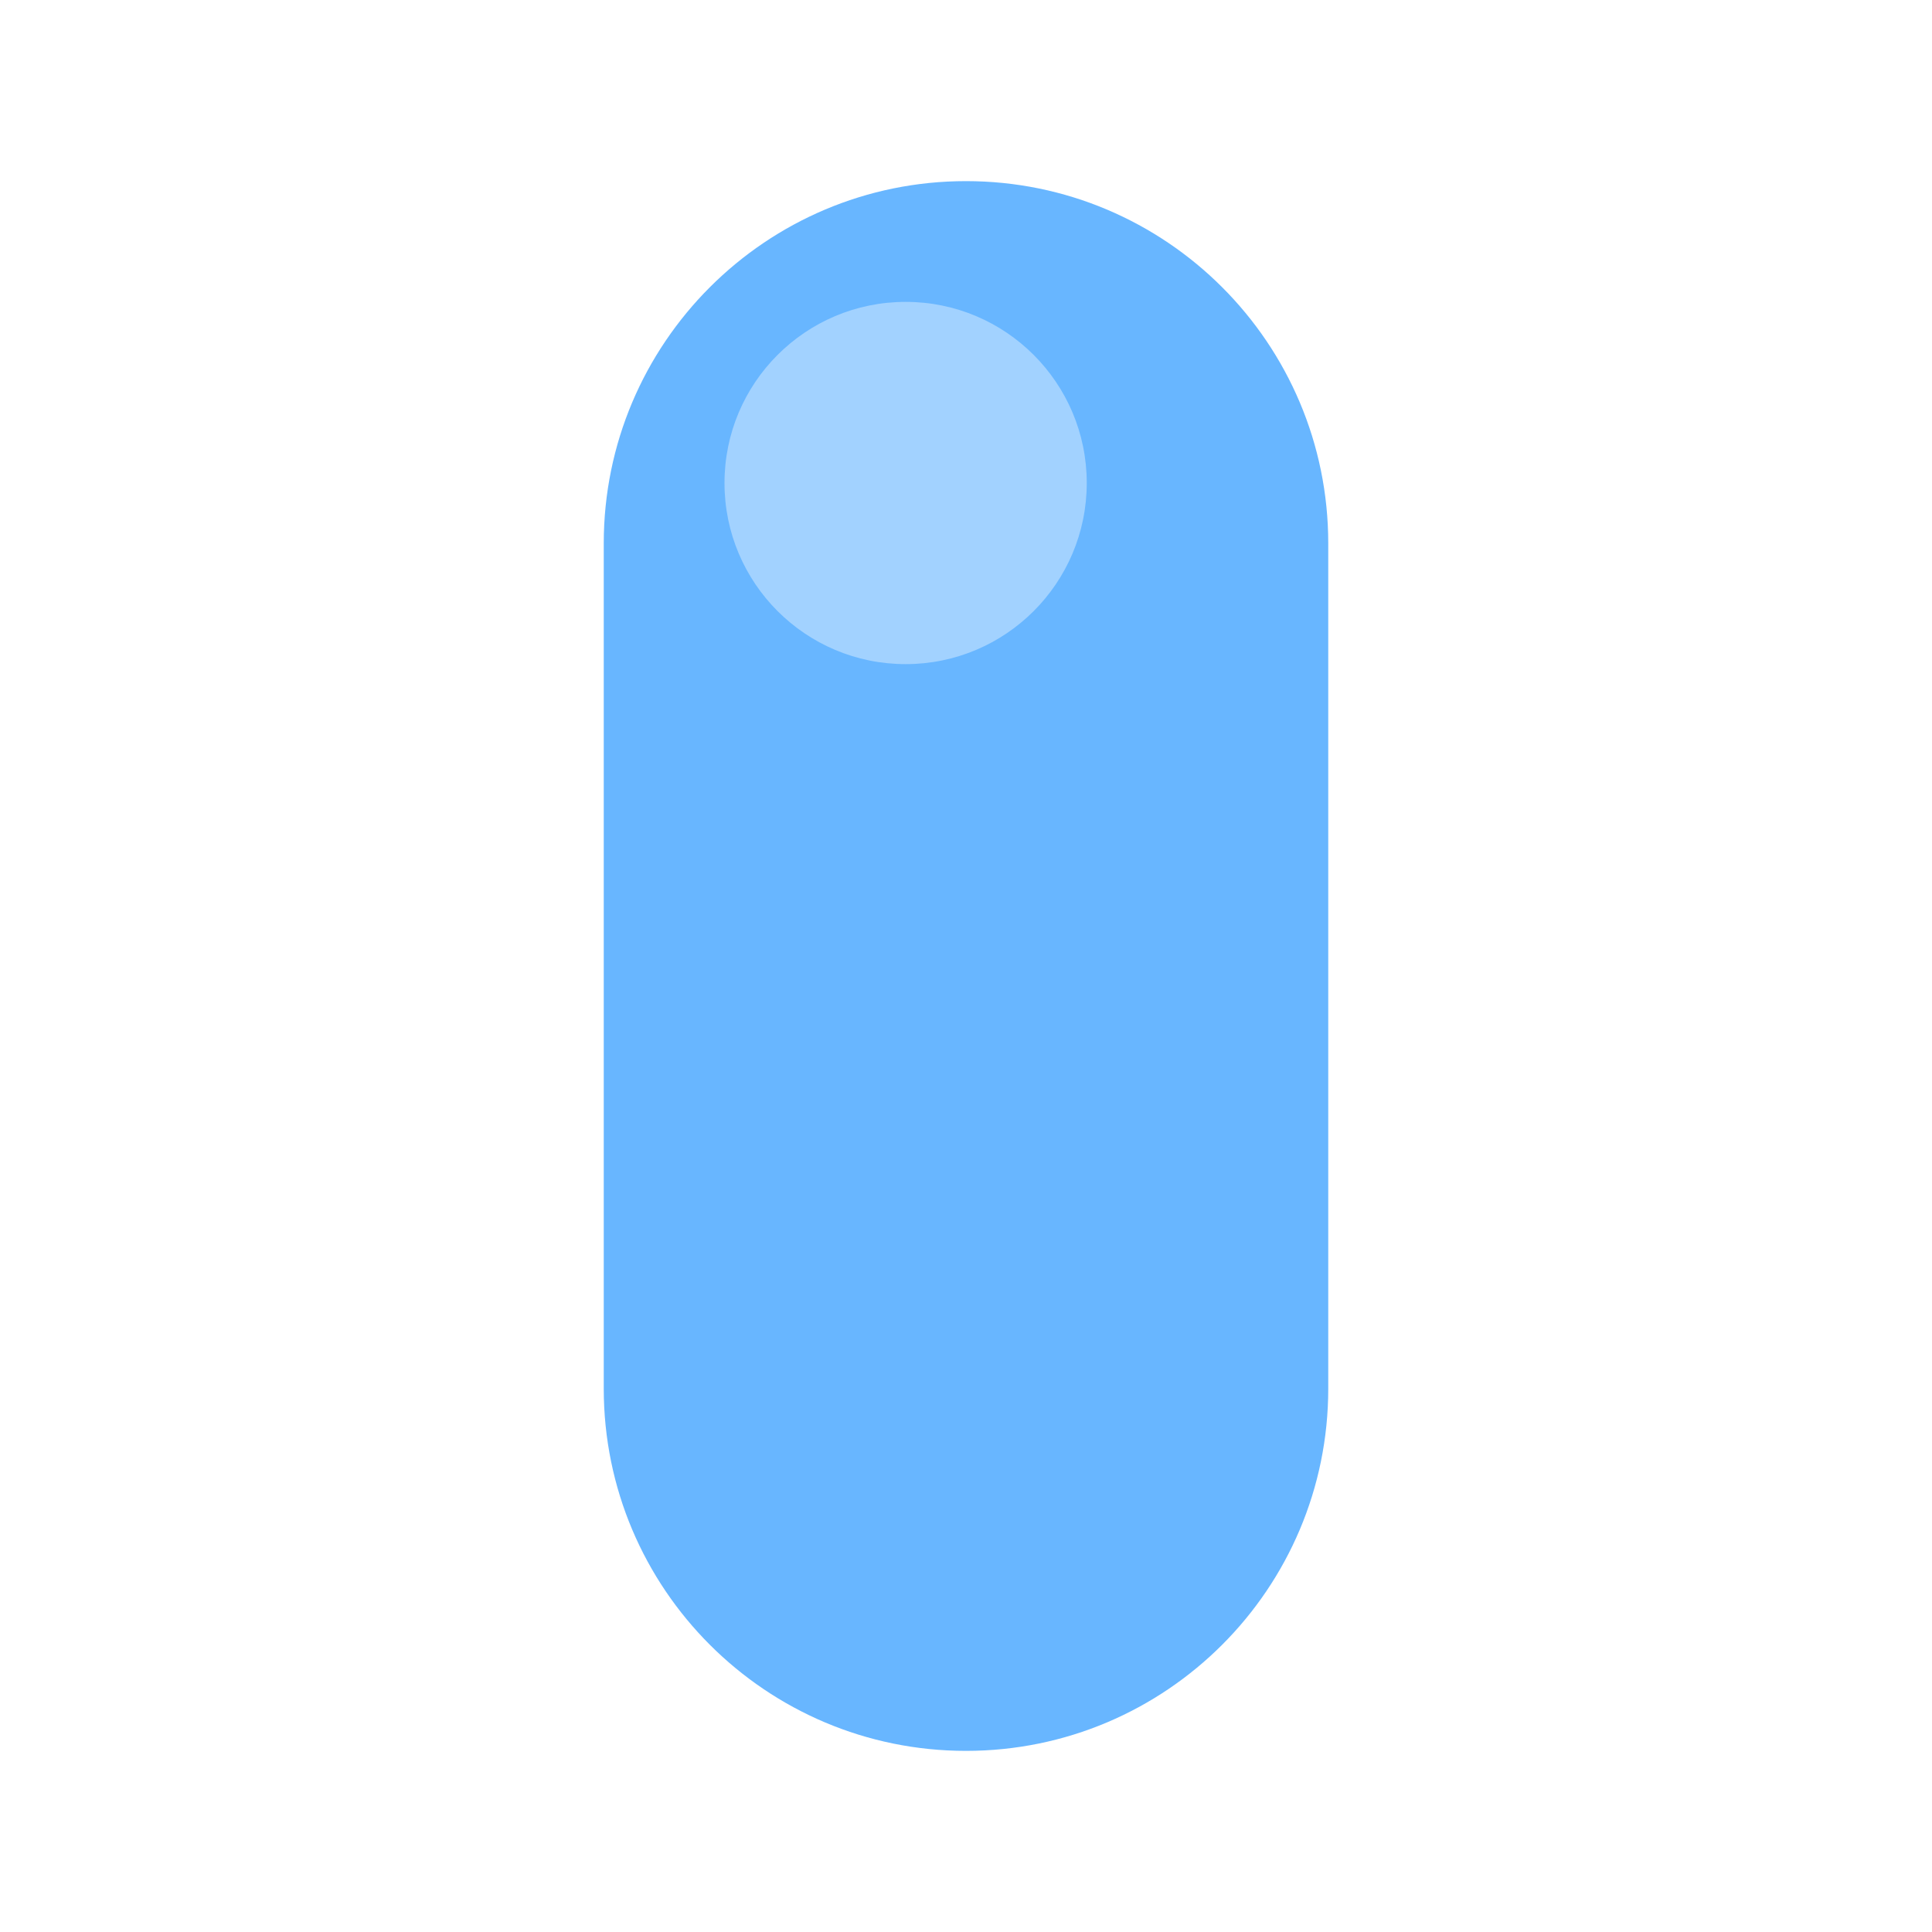
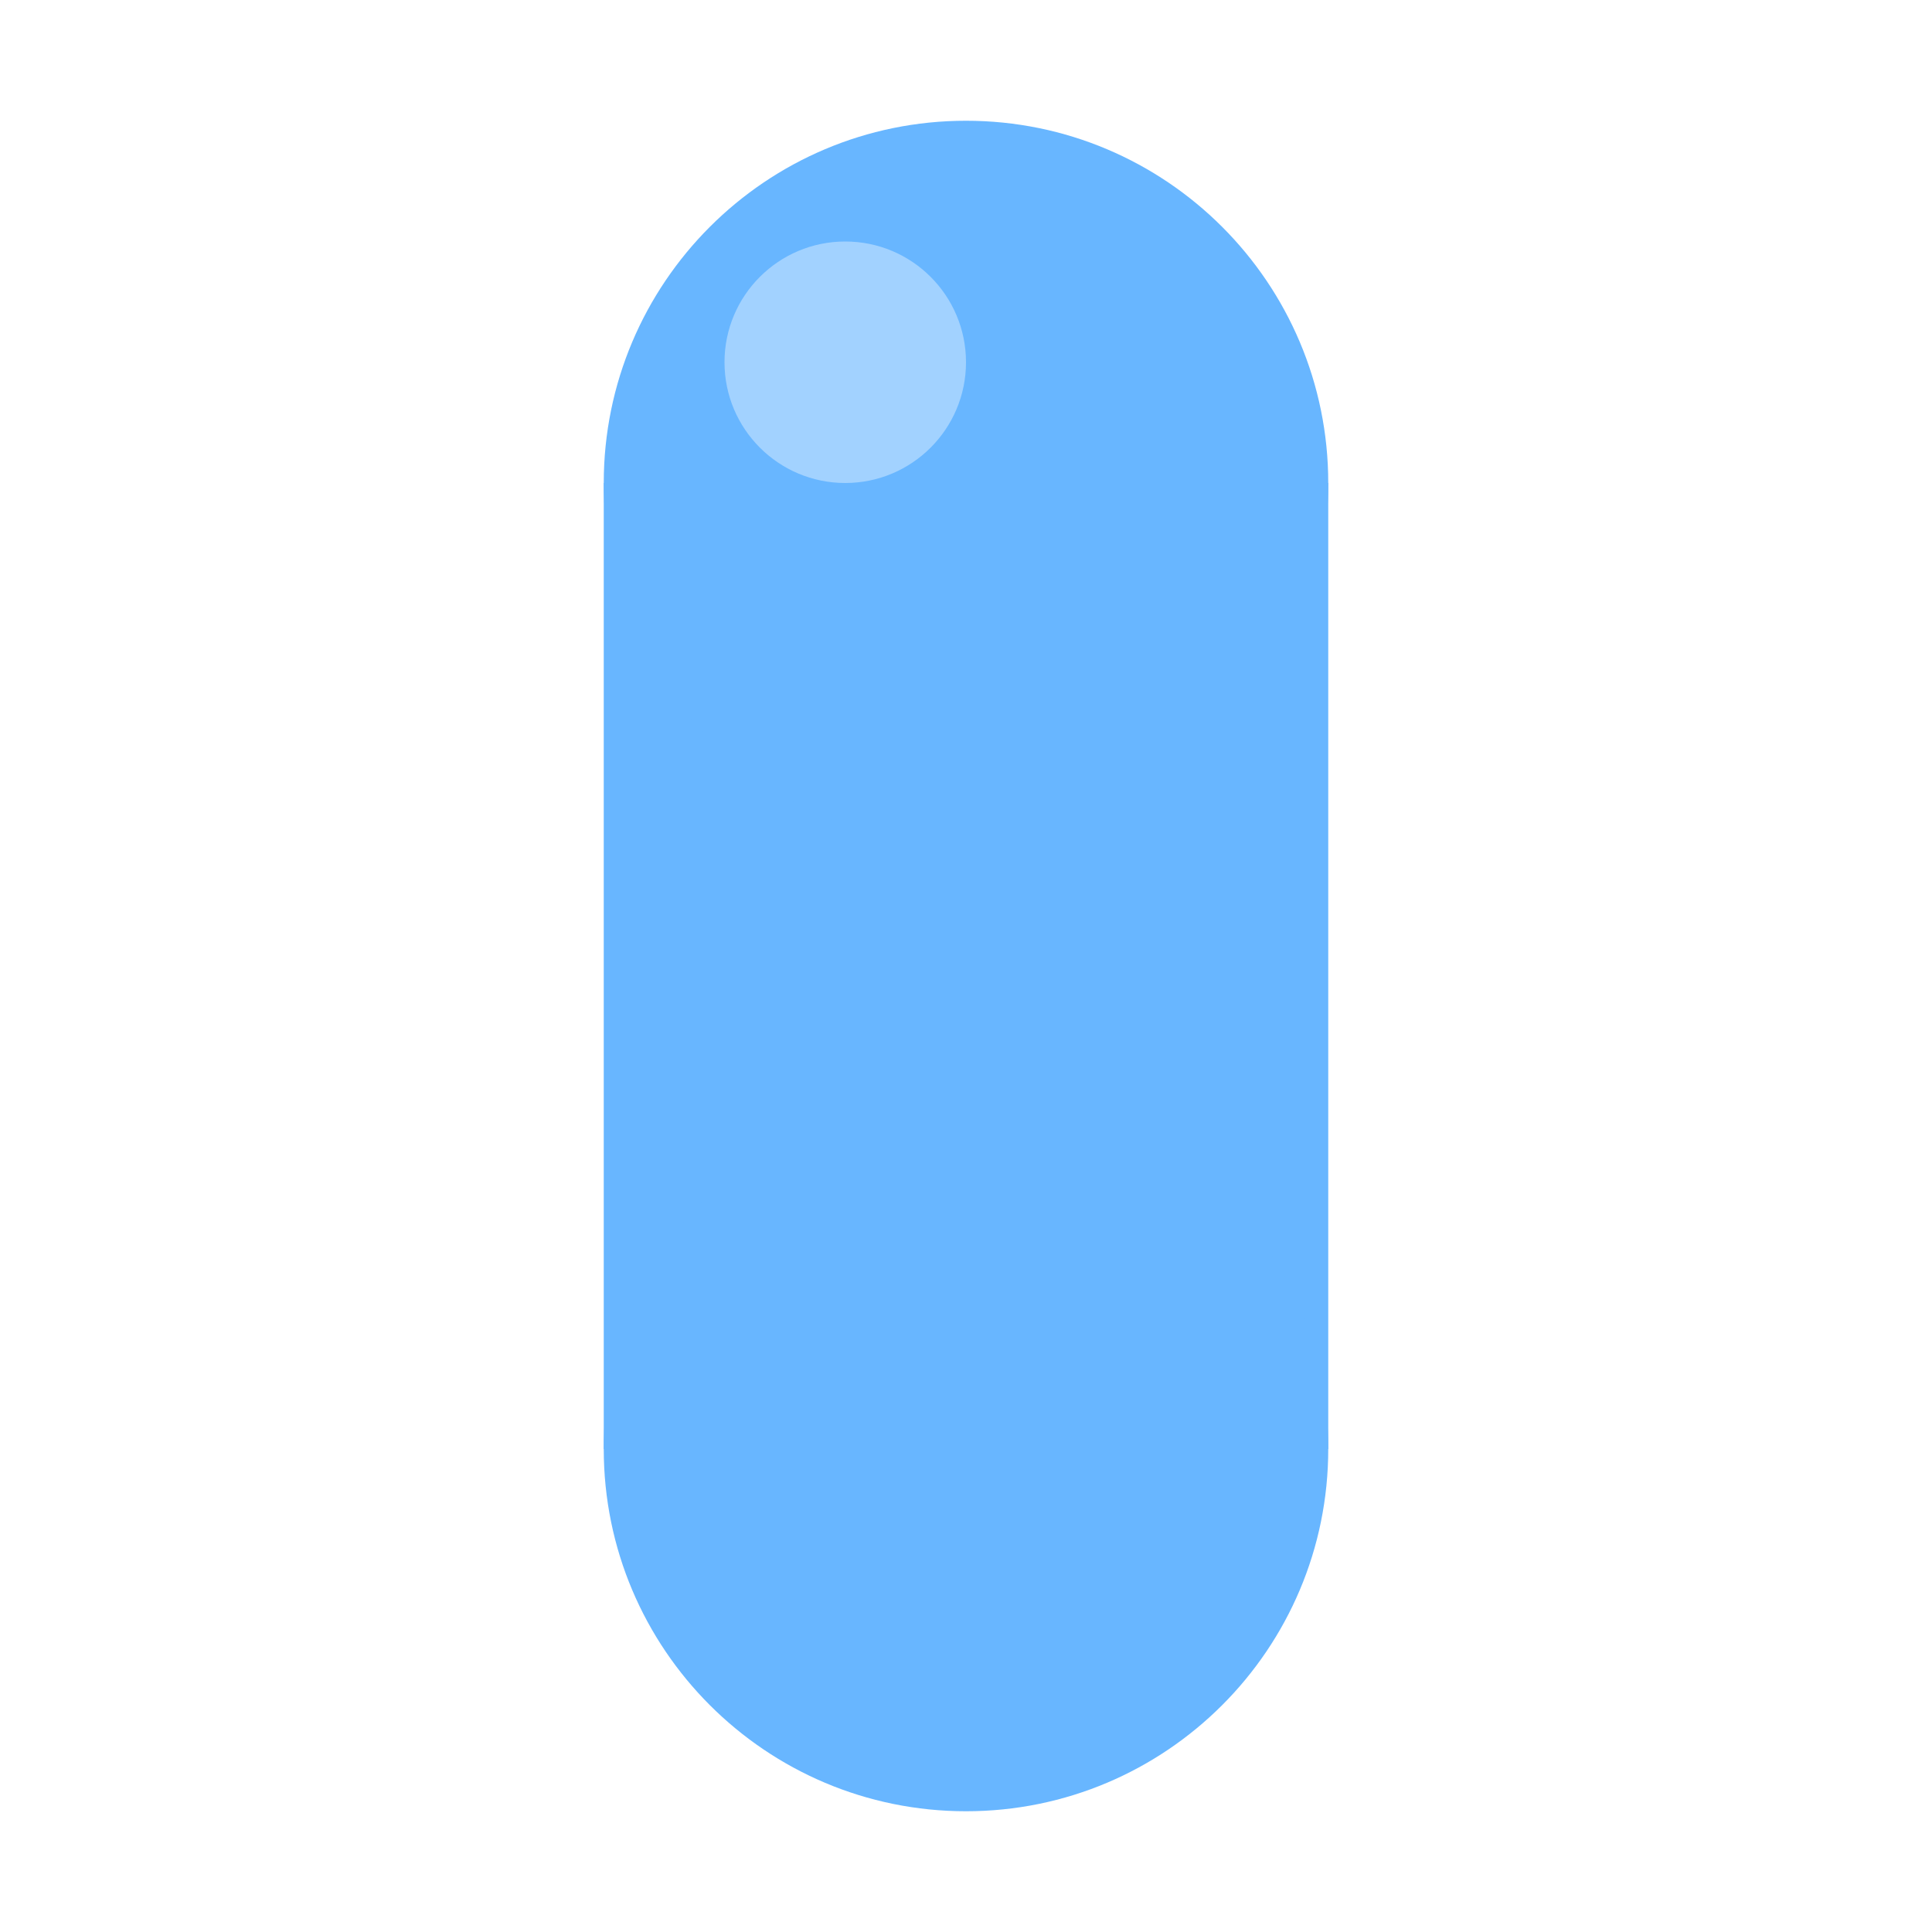
- <svg xmlns="http://www.w3.org/2000/svg" version="1.1" id="svg2" viewBox="0 0 32 32" height="32" width="32">
+ <svg xmlns="http://www.w3.org/2000/svg" version="1.1" id="svg2" viewBox="0 0 16 16" height="16" width="16">
  <defs id="defs4" />
-   <g transform="translate(0,-1020.362)" id="layer1">
-     <path style="fill:#68b6ff;fill-opacity:1;stroke:none;stroke-width:2;stroke-linecap:round;stroke-linejoin:round;stroke-miterlimit:4;stroke-dasharray:none;stroke-opacity:1" d="M 16 3 A 6 6 0 0 0 10 9 L 10 23 A 6 6 0 0 0 16 29 A 6 6 0 0 0 22 23 L 22 9 A 6 6 0 0 0 16 3 z " transform="translate(0,1020.362)" id="path4160" />
-     <circle style="fill:#a2d2ff;fill-opacity:1;stroke:none;stroke-width:2;stroke-linecap:round;stroke-linejoin:round;stroke-miterlimit:4;stroke-dasharray:none;stroke-opacity:1" id="path4167" cx="15" cy="1028.362" r="3" />
+   <g transform="translate(0,-1036.362)" id="layer1">
+     <rect style="opacity:1;fill:#68b6ff;fill-opacity:1;stroke:none;stroke-width:2;stroke-linecap:round;stroke-linejoin:miter;stroke-miterlimit:4;stroke-dasharray:none;stroke-dashoffset:0;stroke-opacity:1" id="rect4140" width="6" height="8" x="5" y="1040.362" />
+     <circle r="3" cy="1040.362" cx="8" id="circle4142" style="fill:#68b6ff;fill-opacity:1;stroke:none;stroke-width:2;stroke-linecap:round;stroke-linejoin:round;stroke-miterlimit:4;stroke-dasharray:none;stroke-opacity:1" />
+     <circle style="fill:#68b6ff;fill-opacity:1;stroke:none;stroke-width:2;stroke-linecap:round;stroke-linejoin:round;stroke-miterlimit:4;stroke-dasharray:none;stroke-opacity:1" id="circle4144" cx="8" cy="1048.362" r="3" />
+     <circle r="1" cy="1039.362" cx="7" id="circle4146" style="fill:#a2d2ff;fill-opacity:1;stroke:none;stroke-width:2;stroke-linecap:round;stroke-linejoin:round;stroke-miterlimit:4;stroke-dasharray:none;stroke-opacity:1" />
  </g>
</svg>
